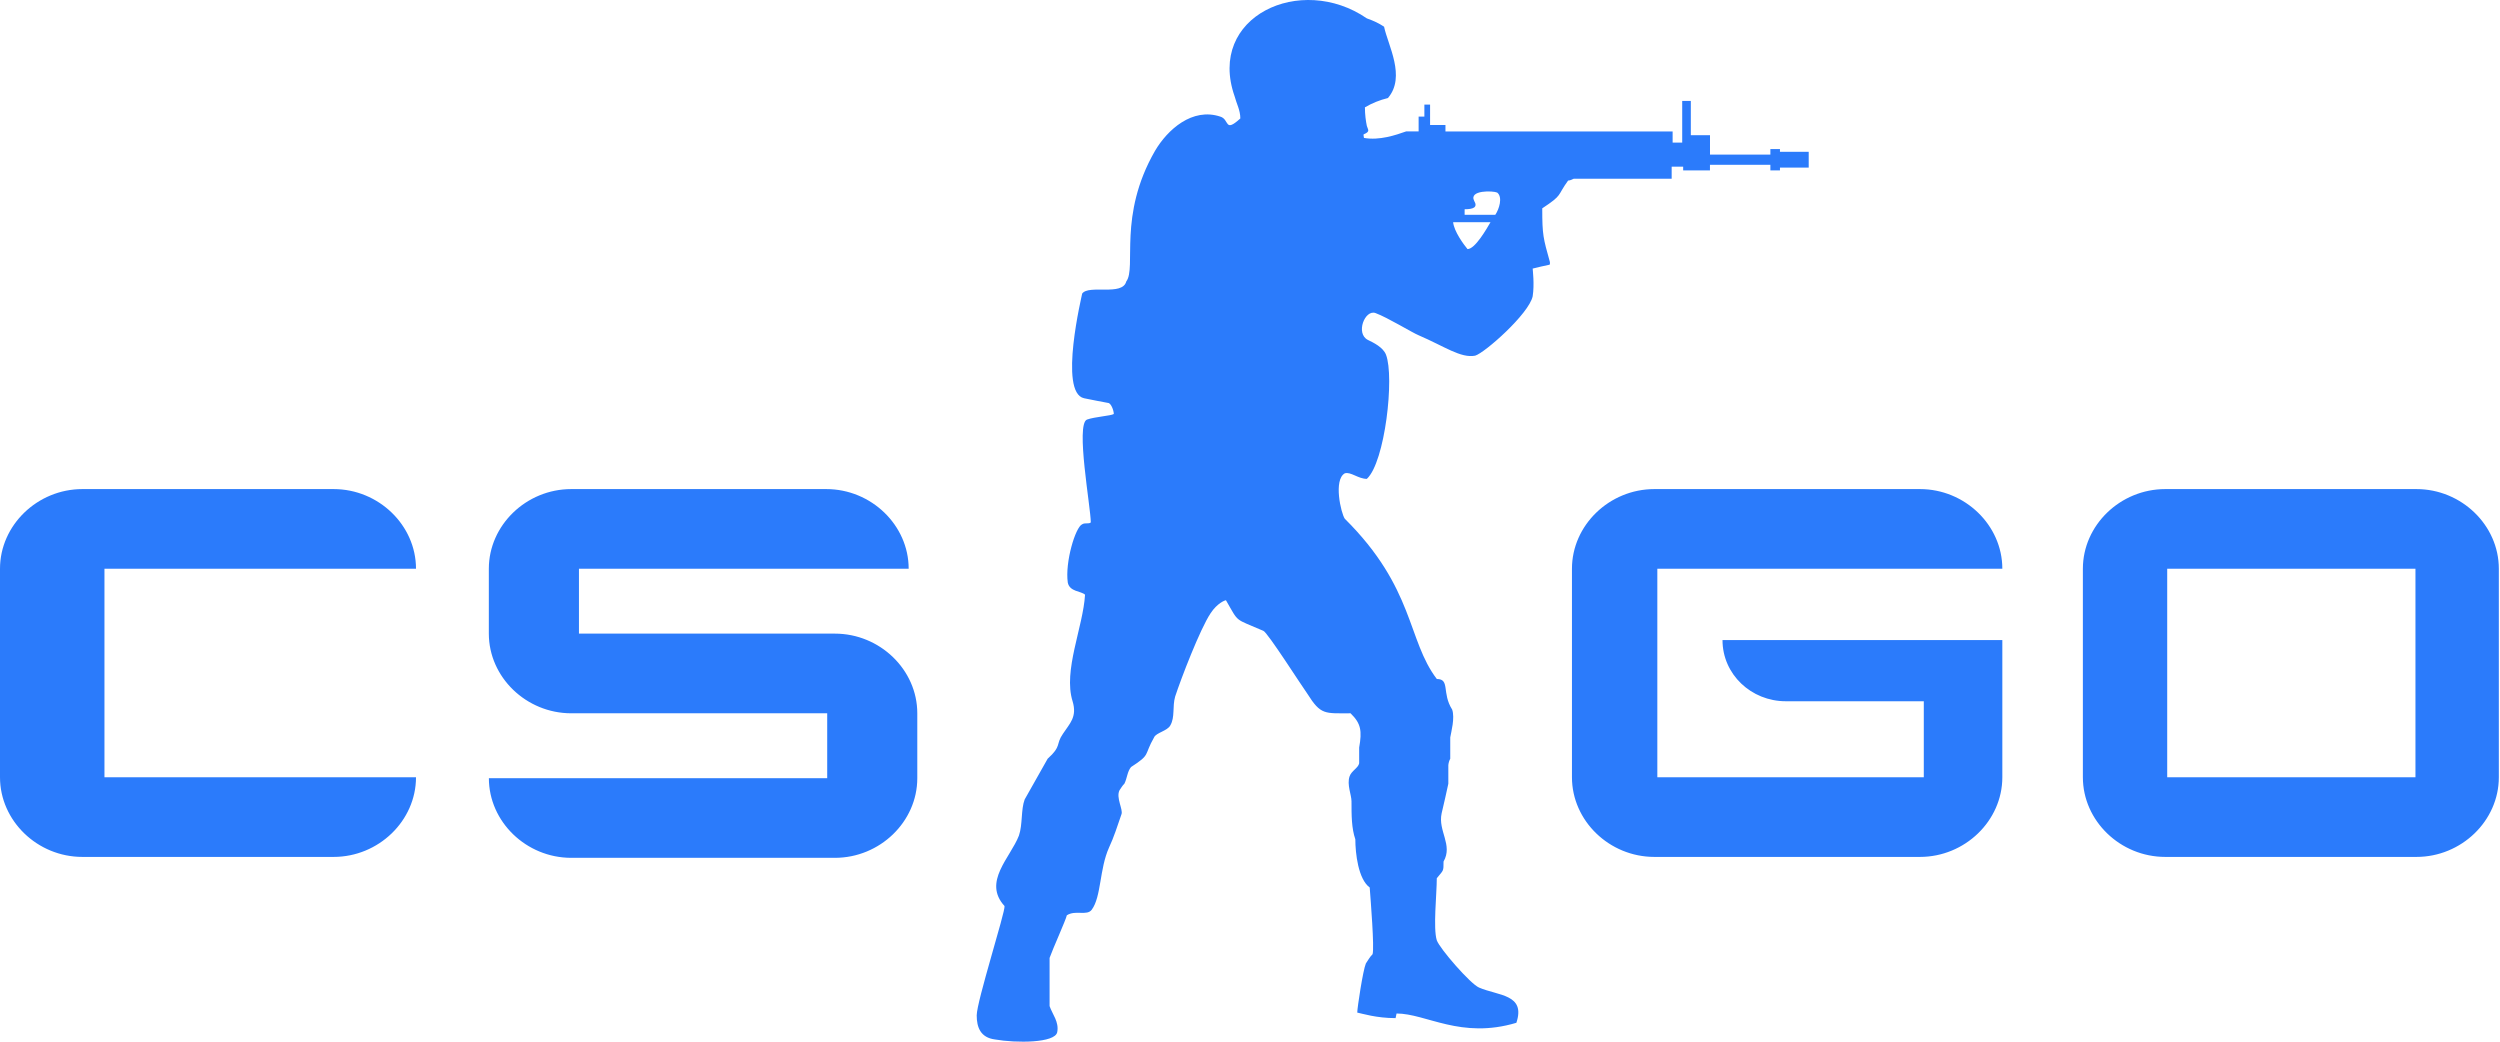
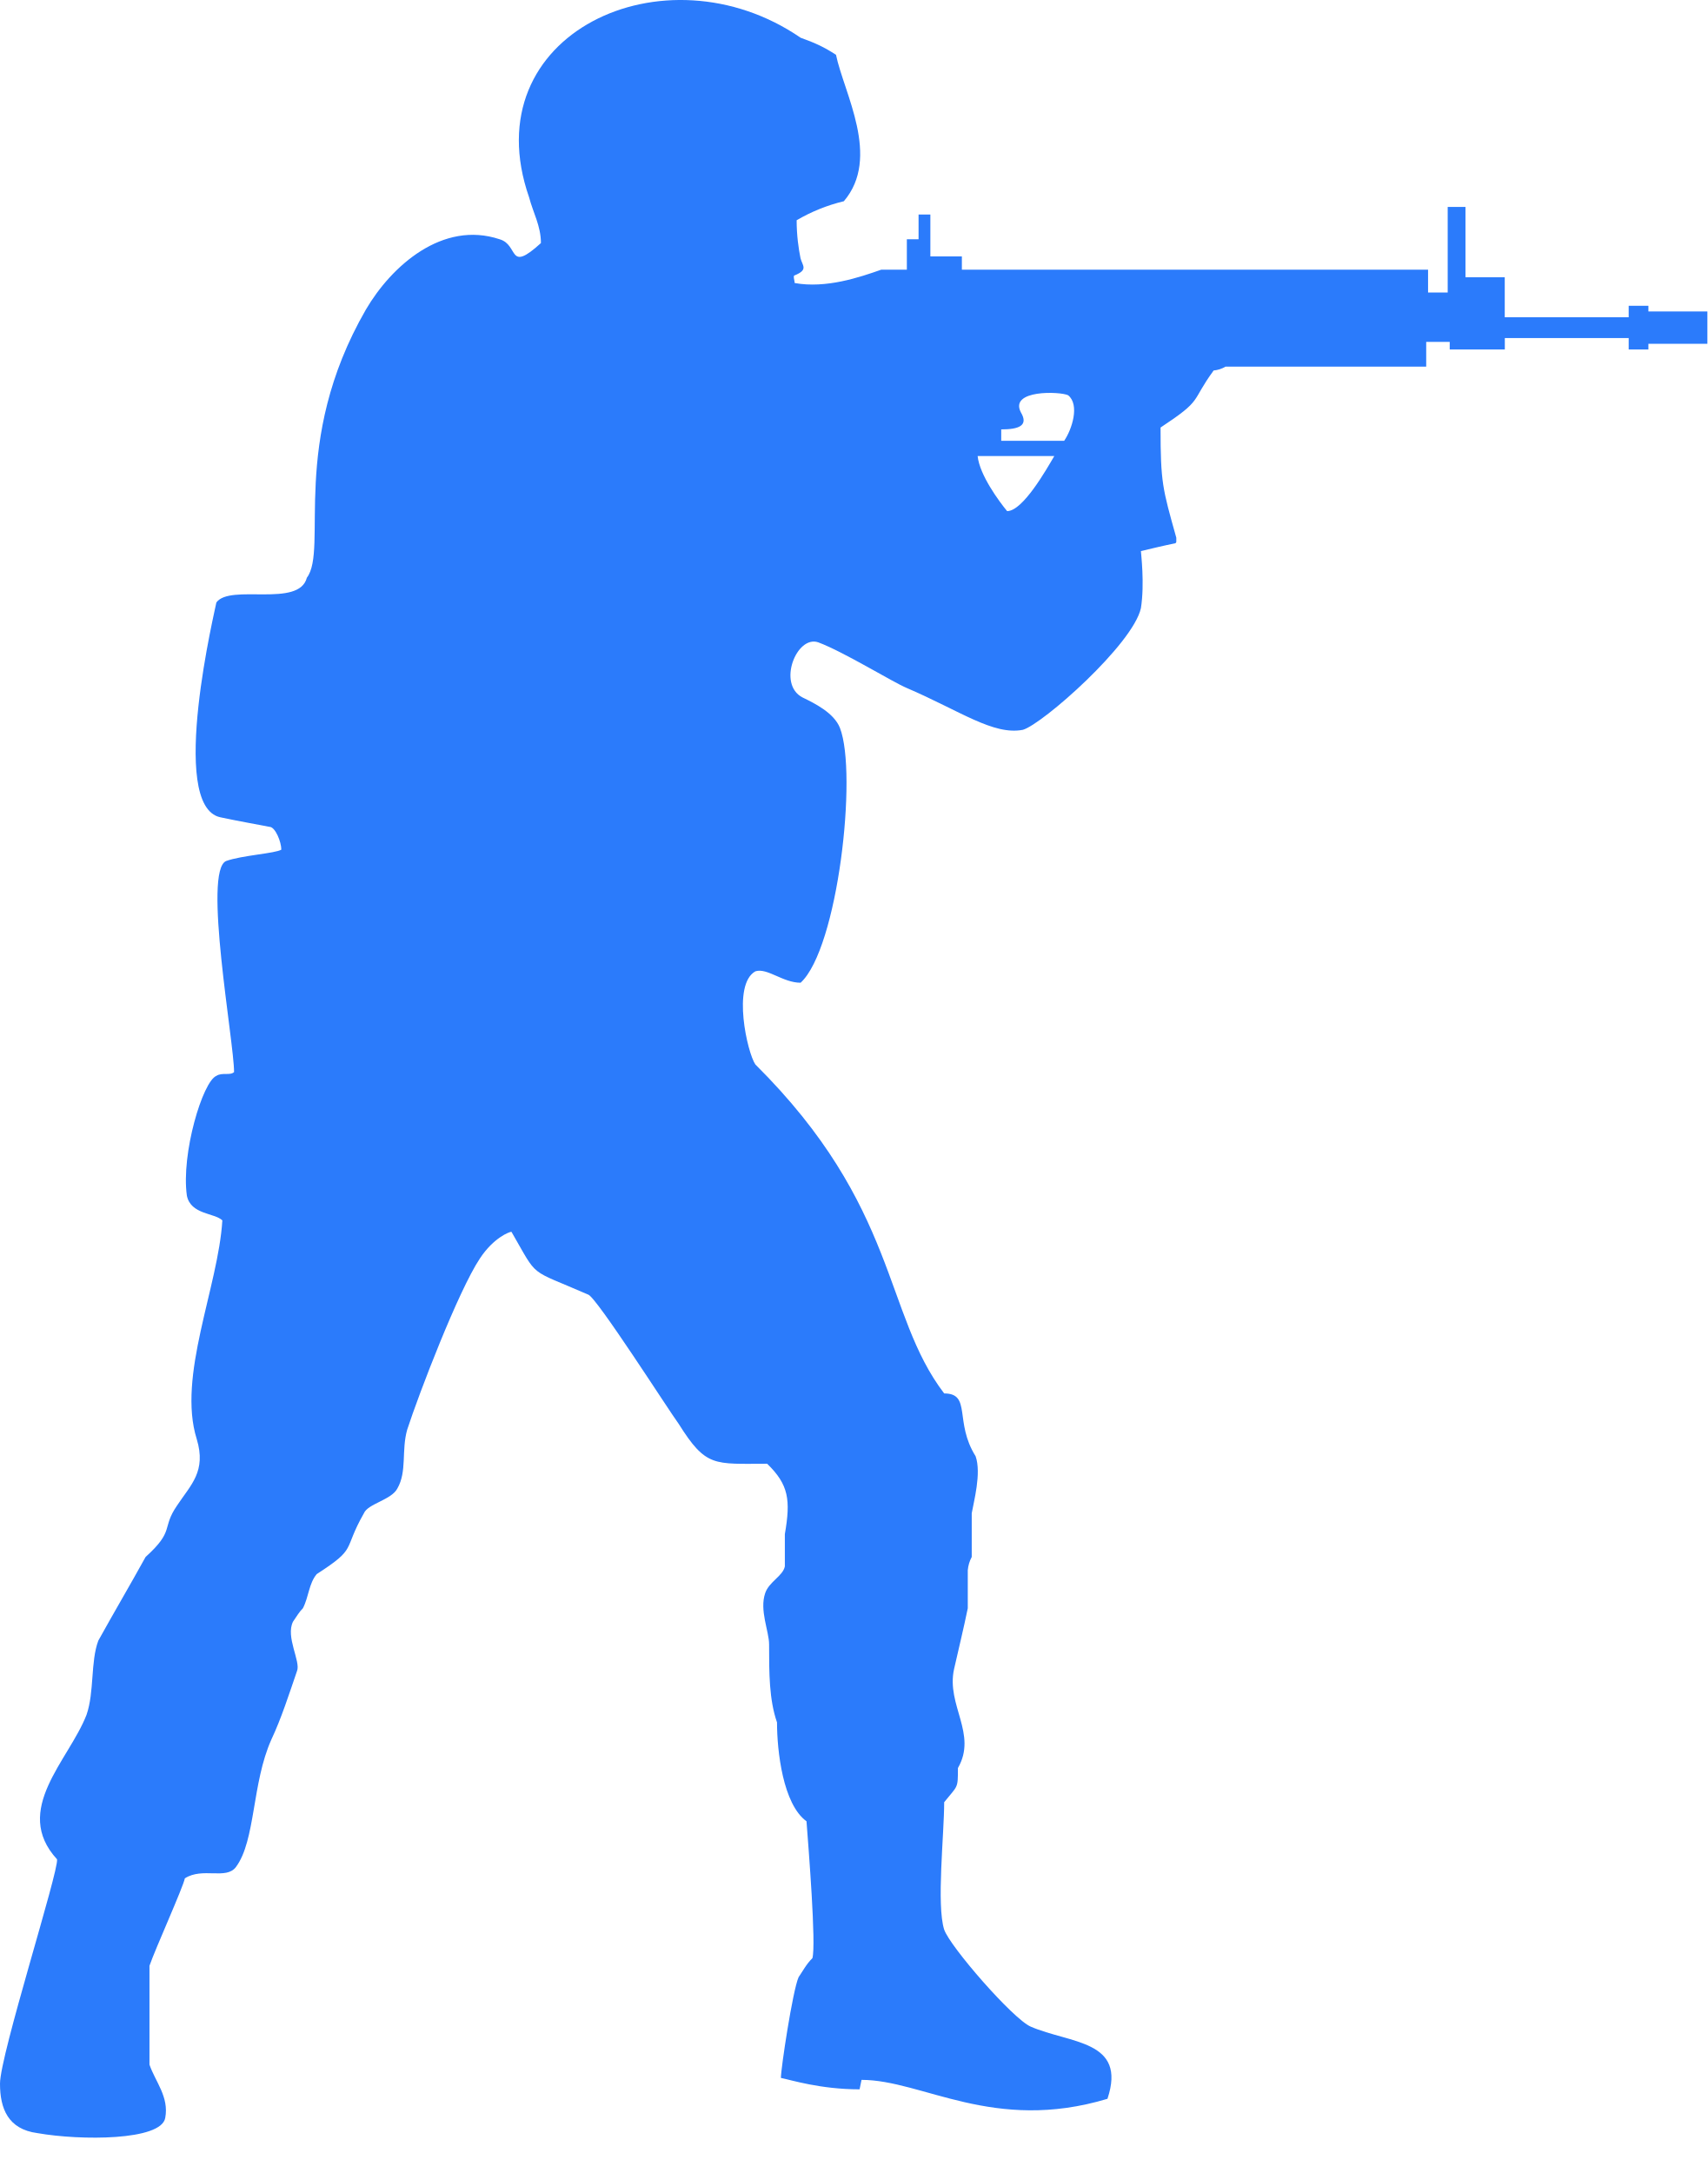
- <svg xmlns="http://www.w3.org/2000/svg" width="60" height="25" fill="none">
-   <path fill-rule="evenodd" clip-rule="evenodd" d="M57.994 11.738h-6.027c-1.081 0-1.978.867-1.978 1.912v5.004c0 1.045.897 1.912 1.978 1.912h6.027c1.081 0 1.978-.867 1.978-1.912V13.65c0-1.045-.897-1.912-1.978-1.912zM35.887 5.155h-.736v-.133c.207 0 .322-.045.23-.2-.138-.267.46-.245.552-.2.138.11.046.4-.046.533zm-1.012.178h.897c-.092.156-.368.645-.552.645-.092-.111-.322-.422-.345-.645zm17.138 8.317h5.958v5.004h-5.958V13.65zm-12.238 0h8.281c0-1.045-.897-1.912-1.978-1.912h-6.373c-1.08 0-1.978.867-1.978 1.912v5.004c0 1.045.897 1.912 1.979 1.912h6.372c1.08 0 1.978-.867 1.978-1.912v-3.292H41.34c0 .823.69 1.468 1.518 1.468h3.313v1.824h-6.395V13.65zm-25.88 0h7.913c0-1.045-.897-1.912-1.978-1.912h-6.12c-1.08 0-1.978.867-1.978 1.912v1.557c0 1.045.897 1.912 1.979 1.912h6.142v1.557h-8.12c0 1.045.896 1.912 1.978 1.912h6.326c1.081 0 1.978-.867 1.978-1.912v-1.557c0-1.045-.897-1.912-1.978-1.912h-6.142V13.65zm-11.388 0h7.477c0-1.045-.897-1.912-1.978-1.912H1.978C.898 11.738 0 12.605 0 13.65v5.004c0 1.045.897 1.912 1.978 1.912h6.028c1.08 0 1.978-.867 1.978-1.912H2.507V13.65zm35.266-9.362c-.046.022-.092.045-.138.045-.276.378-.115.333-.621.667 0 .645.023.711.184 1.29v.044c0 .022-.023.022-.023.022a8.735 8.735 0 00-.391.09c0 .021.046.377 0 .666-.092.423-1.15 1.357-1.38 1.424-.345.066-.736-.223-1.358-.49-.16-.066-.736-.422-1.035-.533-.253-.09-.483.489-.184.644.138.067.368.178.437.356.207.534-.023 2.58-.46 2.98-.207 0-.39-.178-.529-.133-.276.155-.092.956 0 1.09 1.68 1.667 1.495 2.912 2.209 3.846.322 0 .114.334.368.734.069.2-.023.534-.046.667v.512a.402.402 0 00-.046.155v.445c-.046.223-.115.512-.161.712-.092.422.276.756.046 1.156 0 .245 0 .2-.162.4 0 .378-.091 1.201 0 1.49.07.2.806 1.046 1.013 1.134.46.2 1.127.156.897.846-1.334.4-2.163-.223-2.876-.223l-.023.111c-.46 0-.805-.11-.92-.133 0-.111.138-1.023.207-1.179.046-.066.092-.155.161-.222.046-.156-.046-1.29-.069-1.601-.276-.2-.345-.823-.345-1.157-.092-.266-.092-.578-.092-.911 0-.156-.115-.4-.046-.6.046-.134.207-.2.23-.312v-.378c.07-.4.046-.578-.207-.823-.621 0-.713.045-1.035-.467-.115-.155-.966-1.49-1.058-1.512-.713-.311-.575-.178-.897-.734-.023 0-.207.067-.368.311-.254.379-.714 1.58-.852 2.002-.069.244 0 .49-.115.69-.069.133-.345.177-.39.288-.254.445-.07.4-.553.712-.092.111-.092.267-.16.4-.047.045-.07.09-.116.156-.092.178.092.467.046.578-.092.267-.184.556-.299.8-.23.512-.184 1.18-.414 1.49-.115.156-.391 0-.598.134-.023.111-.345.823-.414 1.023v1.156c.069.2.23.378.184.623-.046.267-.99.267-1.495.178-.346-.045-.438-.29-.438-.578 0-.334.69-2.491.668-2.624-.53-.579.138-1.157.345-1.69.092-.267.046-.623.138-.868.184-.333.368-.645.552-.978.345-.311.184-.334.368-.6.16-.245.345-.4.23-.779-.23-.734.253-1.779.299-2.557-.092-.09-.368-.067-.414-.29-.07-.489.184-1.334.345-1.4.069-.045.16 0 .207-.045 0-.356-.368-2.357-.092-2.468.184-.067.575-.09.644-.134 0-.088-.069-.266-.138-.266-.115-.023-.368-.067-.575-.112-.621-.133-.046-2.49-.046-2.512.161-.223.966.066 1.058-.29.253-.333-.207-1.578.69-3.135.3-.511.897-1.045 1.565-.823.23.067.092.4.483.045 0-.2-.092-.356-.138-.534C28.962.397 31.217-.649 32.804.441c.184.067.276.111.414.2.092.445.53 1.201.092 1.712a2.03 2.03 0 00-.552.223c0 .178.023.333.046.445.023.089.092.133-.069.2-.023 0 0 .066 0 .089.368.066.76-.067 1.012-.156h.3v-.356h.138V2.51h.137V3h.369v.155h5.452v.267h.23v-1h.207v.822h.46v.467h1.449v-.133h.23v.066h.69v.378h-.69v.067h-.23v-.133h-1.45v.133h-.643V4h-.276v.29h-2.347z" fill="#2B7BFB" />
+ <svg xmlns="http://www.w3.org/2000/svg" width="22" height="28" fill="none">
+   <path fill-rule="evenodd" clip-rule="evenodd" d="M13.712 5.68h-.811v-.147c.228 0 .355-.049.253-.22-.152-.294.507-.27.609-.22.152.122.05.44-.051.587zm-1.115.196h.988c-.101.172-.405.71-.608.71-.101-.122-.355-.465-.38-.71zm3.193-1.151a.369.369 0 01-.152.049c-.304.416-.127.367-.684.735 0 .71.025.784.203 1.42v.05c0 .024-.026.024-.026.024-.126.025-.33.074-.43.098 0 .025.05.417 0 .735-.102.466-1.268 1.495-1.521 1.568-.38.074-.811-.245-1.496-.539-.177-.073-.81-.465-1.14-.588-.279-.098-.533.54-.203.71.152.074.405.197.482.393.228.588-.026 2.842-.507 3.283-.229 0-.431-.196-.583-.147-.304.171-.102 1.053 0 1.2 1.85 1.838 1.647 3.21 2.433 4.239.355 0 .127.368.405.809.077.22-.025.588-.05.735v.563a.444.444 0 00-.051.171v.49c-.05.246-.127.564-.177.785-.102.465.304.833.05 1.274 0 .27 0 .22-.177.44 0 .417-.101 1.324 0 1.642.076.22.887 1.152 1.115 1.25.507.22 1.242.171.989.93-1.47.442-2.383-.244-3.169-.244l-.025.122c-.507 0-.887-.122-1.014-.147 0-.122.152-1.127.228-1.298.051-.074.102-.172.178-.245.05-.172-.05-1.421-.076-1.764-.304-.22-.38-.907-.38-1.274-.102-.294-.102-.637-.102-1.005 0-.171-.127-.44-.05-.662.05-.146.228-.22.253-.343v-.416c.076-.441.05-.637-.228-.907-.685 0-.786.05-1.14-.514-.127-.172-1.065-1.642-1.167-1.666-.785-.343-.633-.196-.988-.809-.025 0-.228.074-.406.343-.278.417-.785 1.74-.937 2.206-.077.269 0 .538-.127.759-.076.147-.38.196-.431.319-.279.49-.076.44-.608.784-.102.122-.102.293-.178.44-.05.05-.076.099-.127.172-.1.196.102.515.051.637-.101.294-.203.613-.33.882-.253.564-.202 1.299-.456 1.642-.126.171-.43 0-.659.147-.025.122-.38.906-.456 1.127v1.274c.076.22.254.416.203.686-.05.294-1.09.294-1.647.196-.38-.05-.482-.319-.482-.637 0-.368.76-2.744.735-2.891-.583-.637.152-1.274.38-1.862.102-.294.05-.686.152-.956.203-.367.406-.71.609-1.078.38-.343.202-.367.405-.662.178-.269.38-.44.254-.857-.254-.808.278-1.96.33-2.818-.102-.098-.406-.073-.457-.318-.076-.54.203-1.47.38-1.544.076-.049.177 0 .228-.049 0-.392-.405-2.597-.101-2.72.203-.073.633-.097.71-.146 0-.098-.077-.294-.153-.294-.126-.025-.405-.074-.633-.123-.685-.147-.051-2.744-.051-2.768.177-.245 1.065.073 1.166-.319.279-.367-.228-1.74.76-3.454.33-.564.989-1.152 1.724-.907.253.074.101.441.532.049 0-.22-.101-.392-.152-.588C6.083.437 8.567-.715 10.316.486c.202.073.304.122.456.22.101.49.583 1.323.101 1.887a2.236 2.236 0 00-.608.245c0 .196.025.368.05.49.026.098.102.147-.075.22-.026 0 0 .074 0 .099.405.073.836-.074 1.115-.172h.33v-.392h.151v-.319h.152v.54h.406v.171h6.007v.294h.253V2.666h.229v.907h.506v.515h1.597V3.94h.254v.073H22v.417h-.76v.073h-.254v-.147H19.39v.147h-.71v-.098h-.303v.319H15.79z" fill="#2B7BFB" />
</svg>
